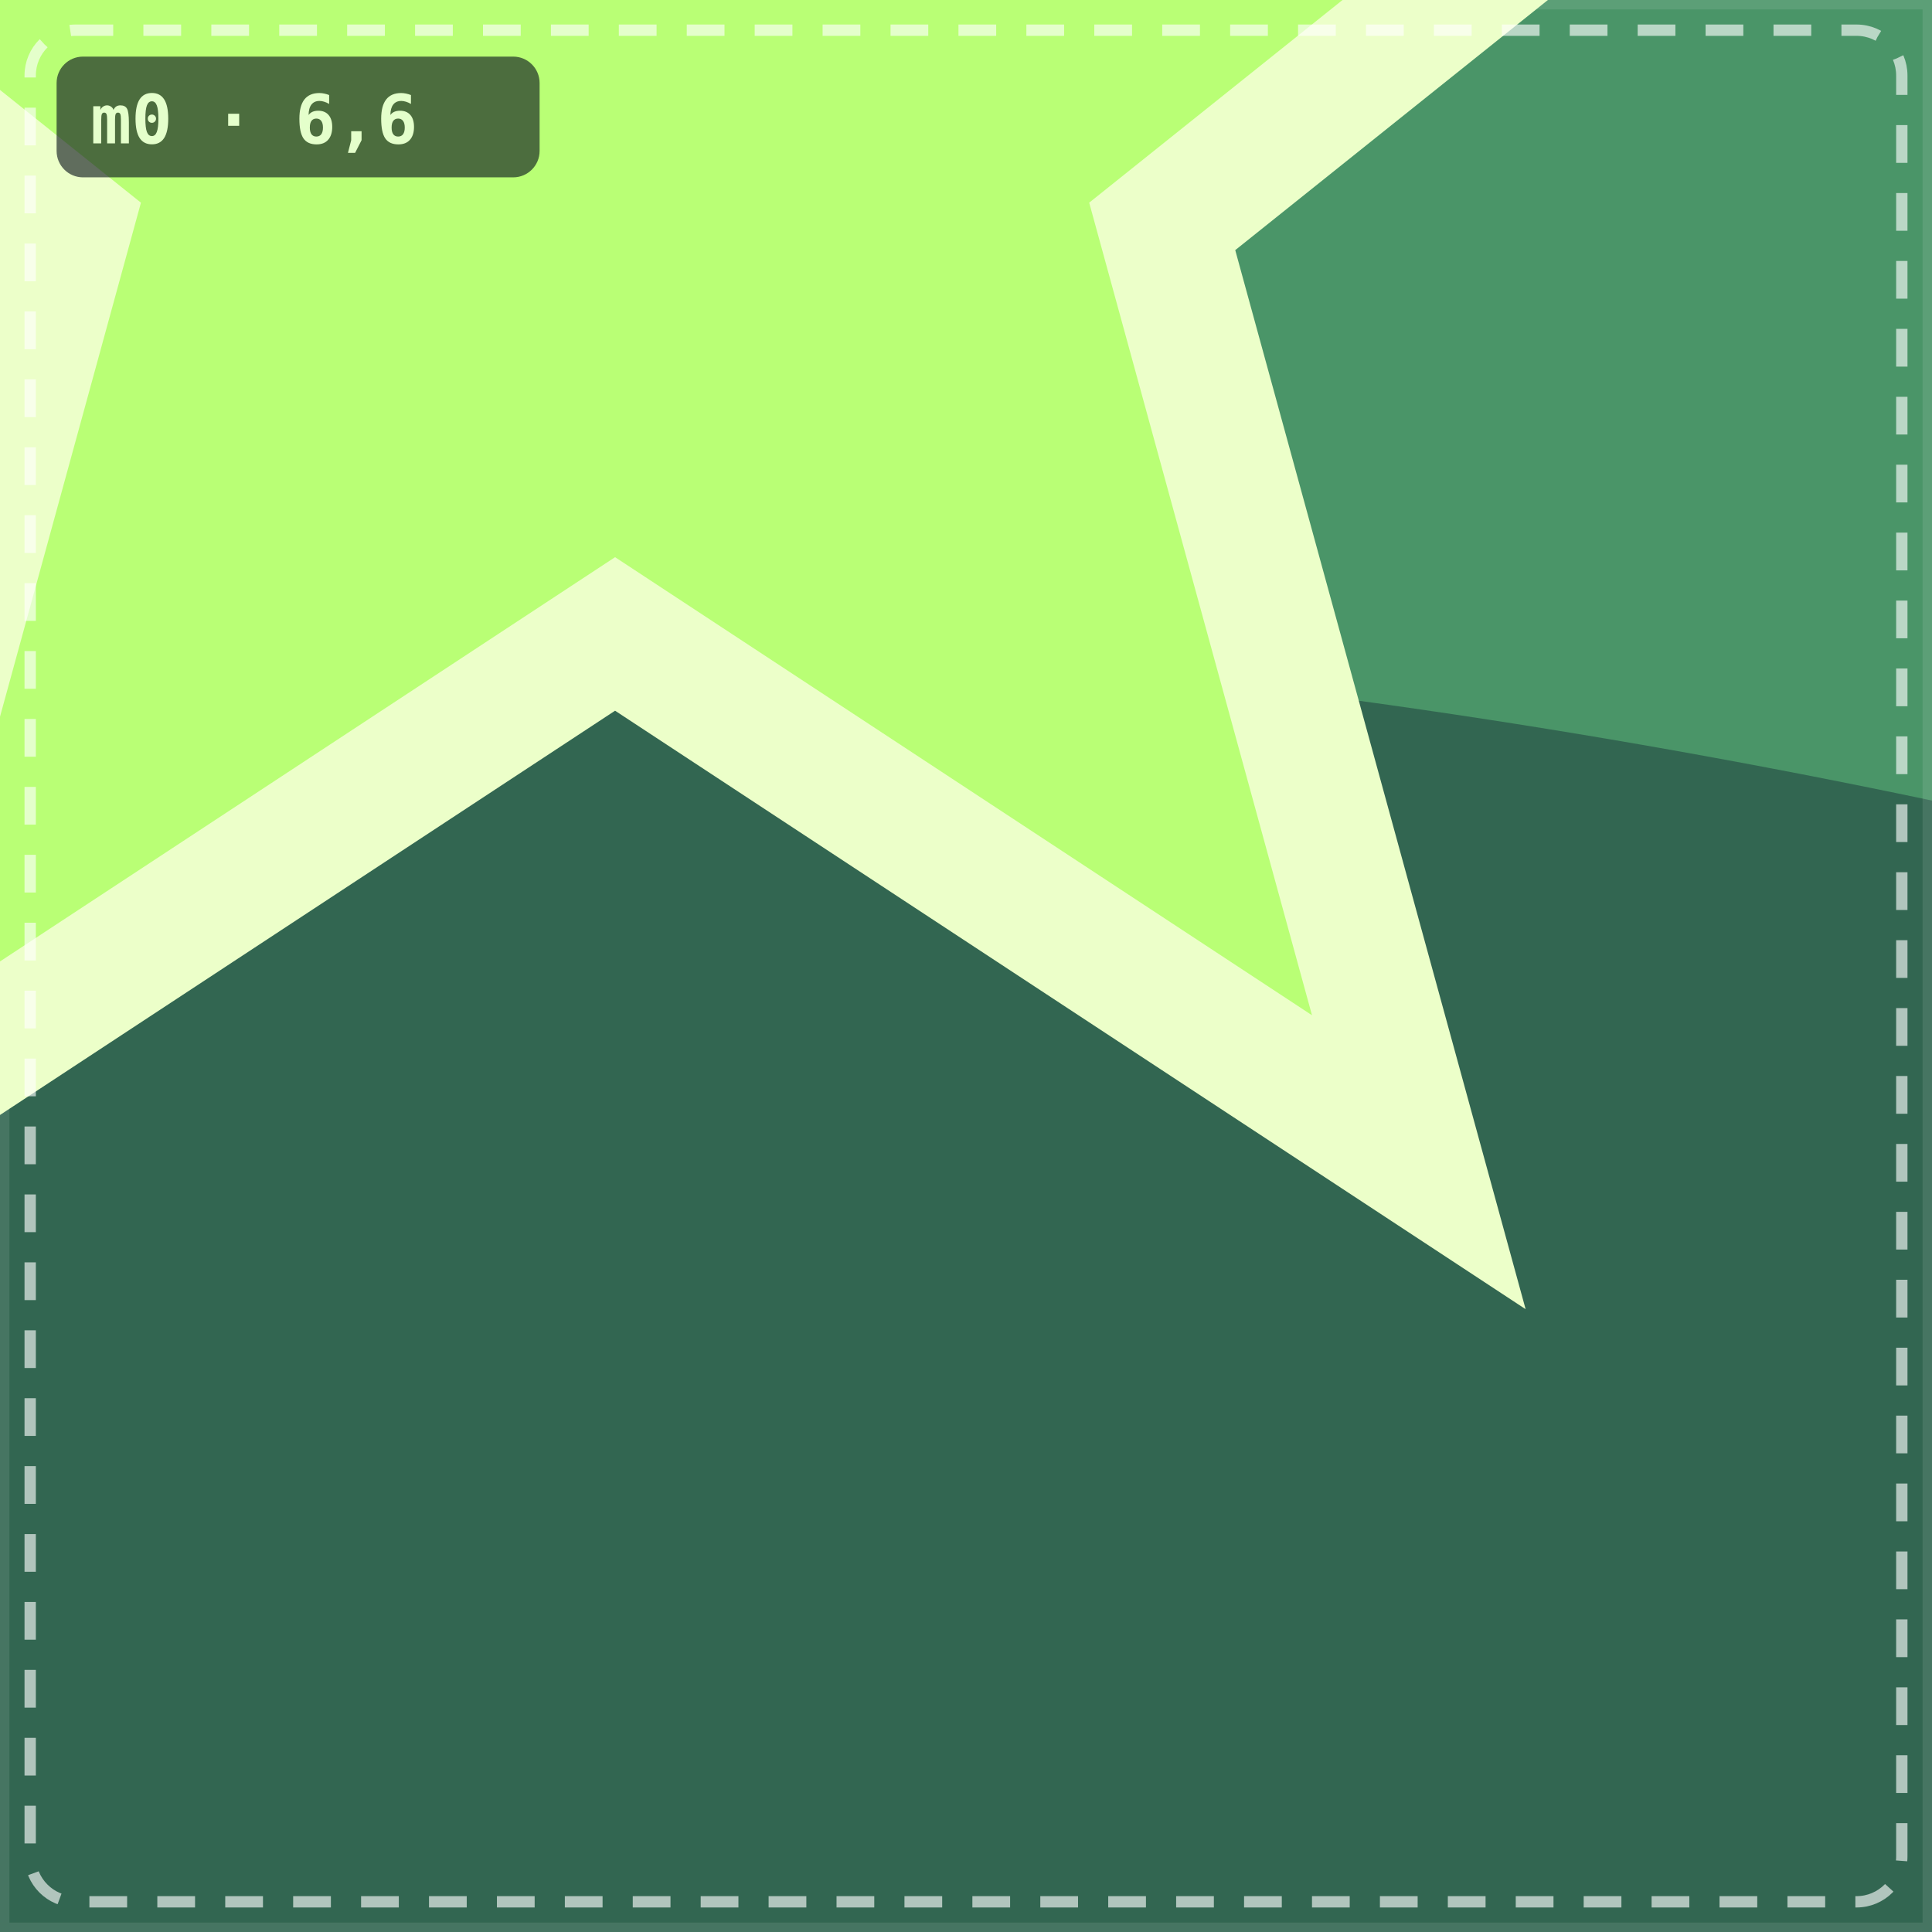
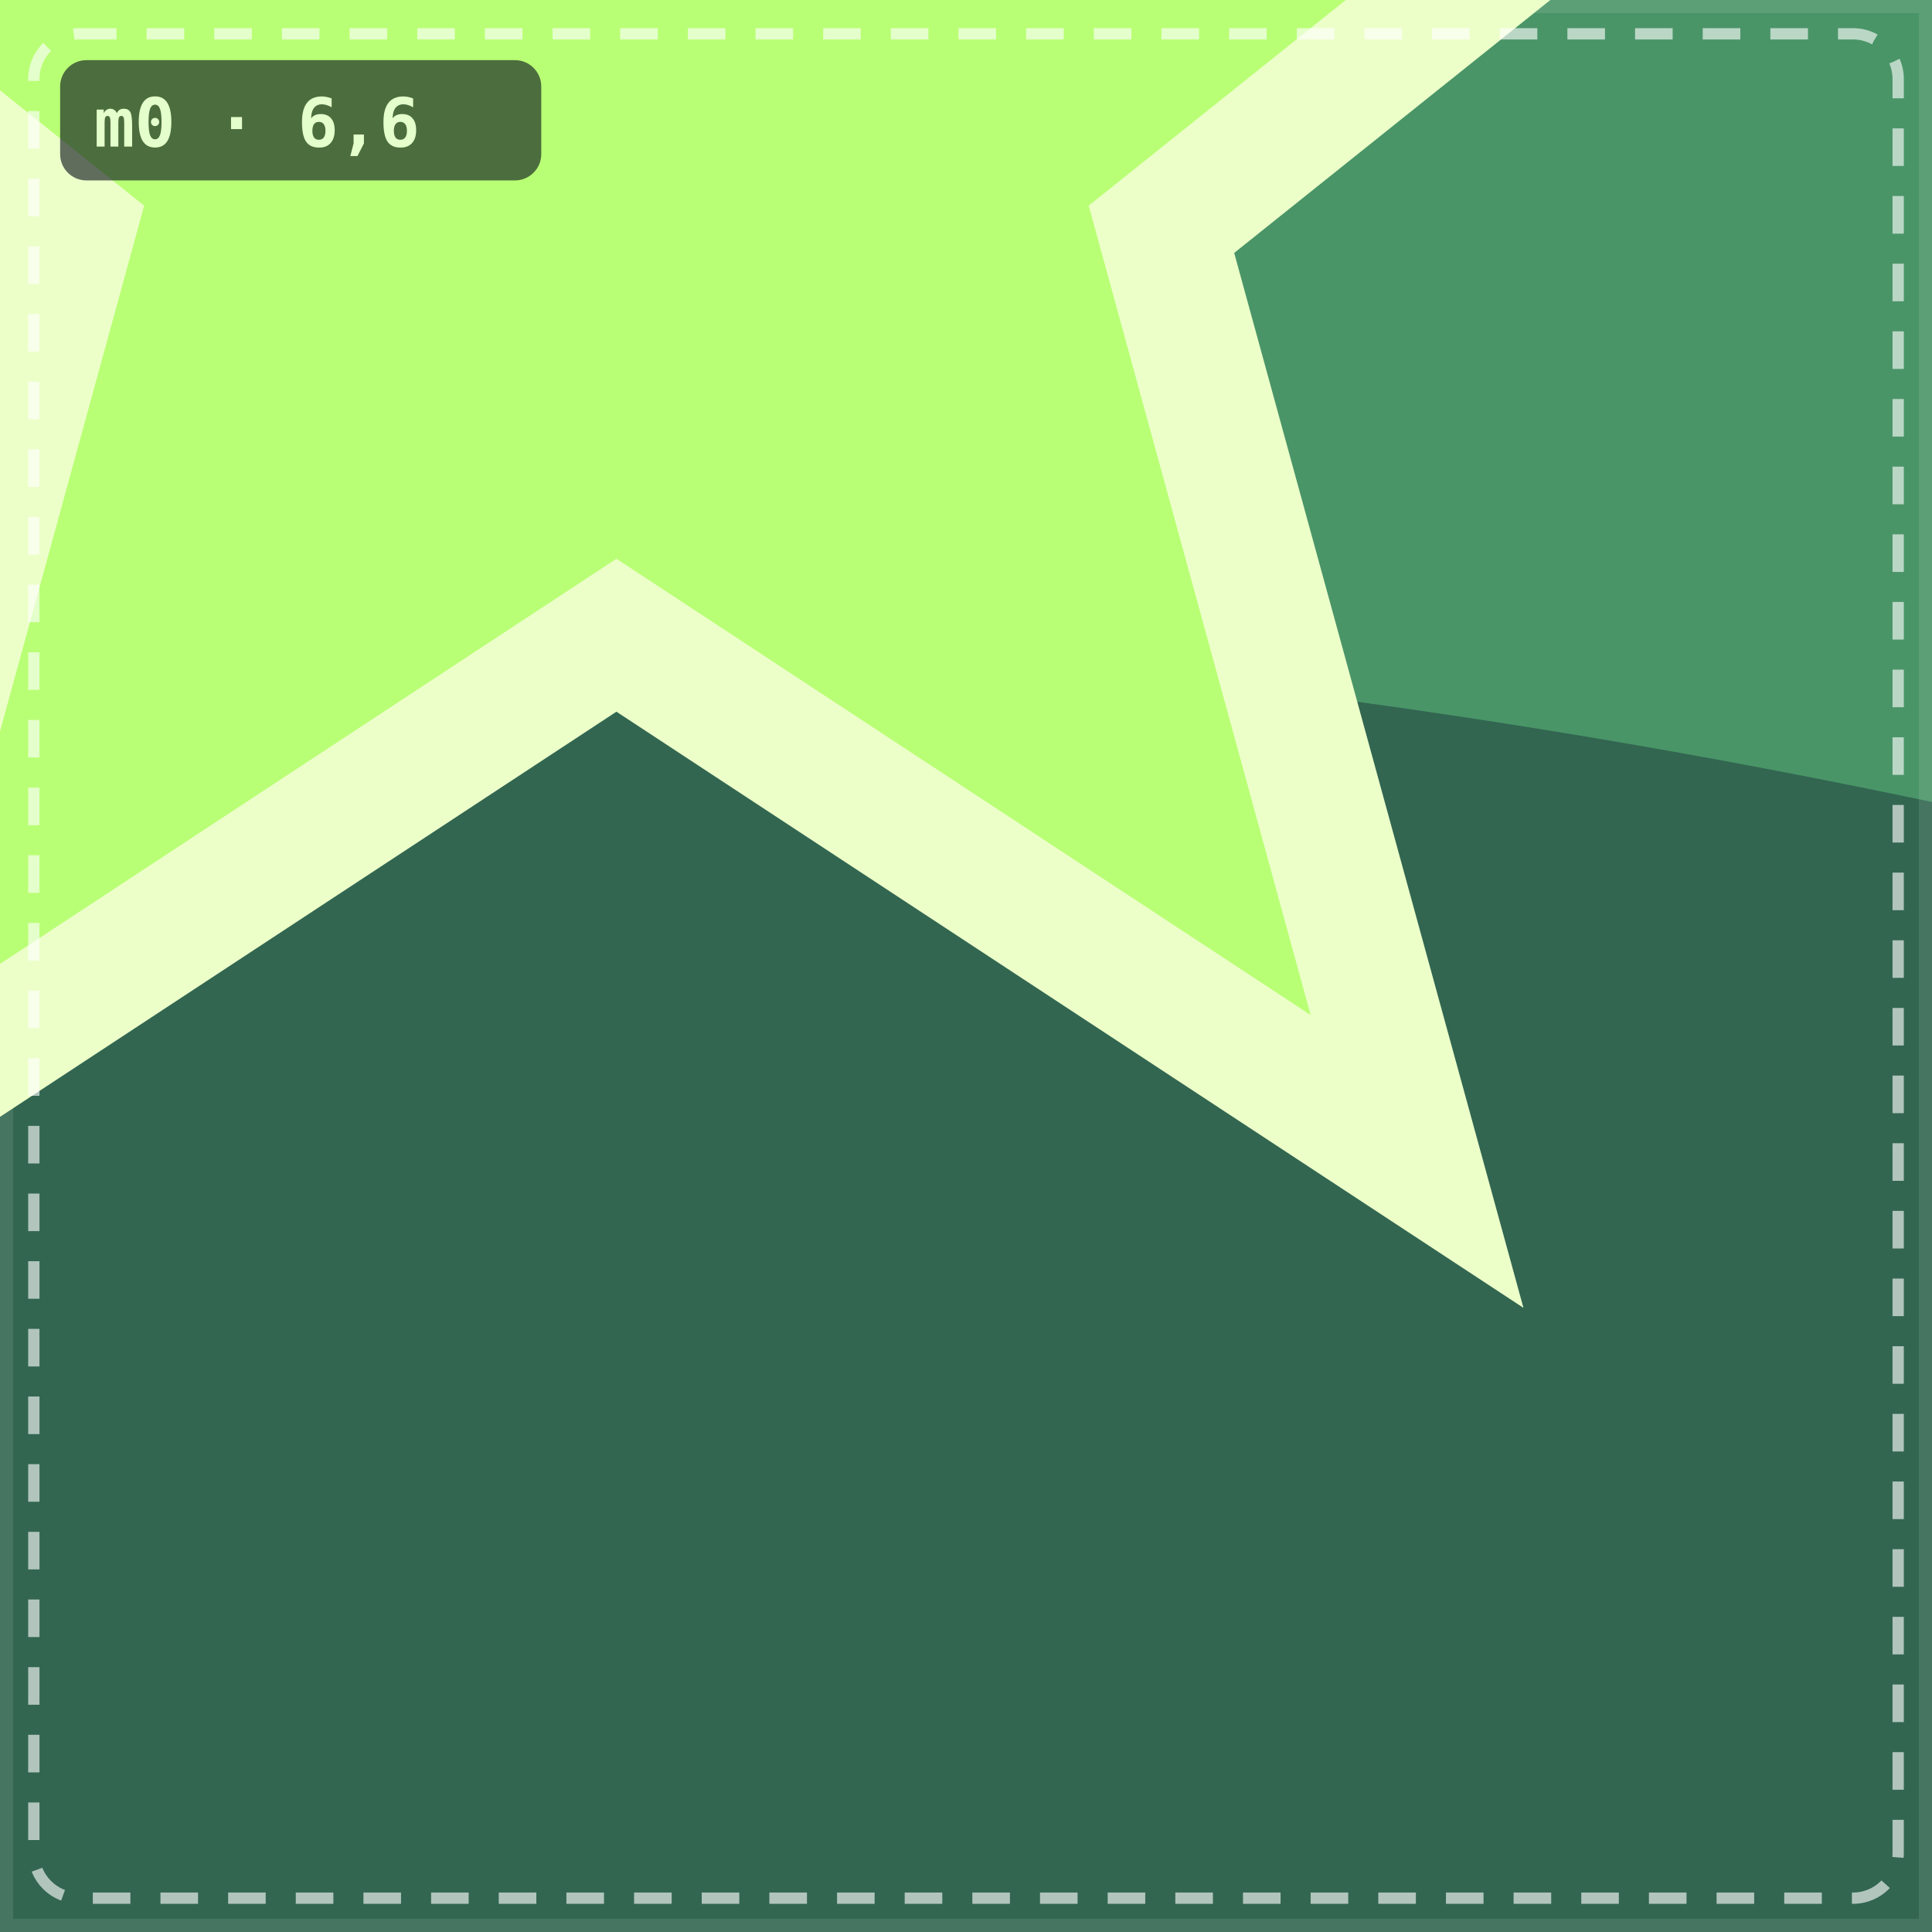
- <svg xmlns="http://www.w3.org/2000/svg" width="512" height="512" viewBox="3072 3072 512 512">
-   <g id="canonical-map">
-     <rect width="4096" height="4096" fill="#13232e" />
-     <path d="M0 0H2048V2048H0z" fill="#9b3f35" />
-     <path d="M2048 0H4096V2048H2048z" fill="#c89435" />
-     <path d="M0 2048H2048V4096H0z" fill="#397ba3" />
-     <path d="M2048 2048H4096V4096H2048z" fill="#4a9568" />
-     <path d="M0 520C680 330 1110 760 1690 600S2780 120 4096 590V0H0z" fill="#182f3a" opacity=".48" />
-     <path d="M0 3520C720 3310 1250 3790 1980 3510S3280 3100 4096 3450V4096H0z" fill="#102731" opacity=".42" />
-     <path d="M-120 1470C640 1220 1220 1800 2020 1530S3300 930 4230 1330" fill="none" stroke="#d8c291" stroke-width="78" />
-     <path d="M-120 1470C640 1220 1220 1800 2020 1530S3300 930 4230 1330" fill="none" stroke="#675b43" stroke-width="18" />
-     <path d="M2660 -120C2500 680 2870 1120 2580 1900S2050 3140 2460 4220" fill="none" stroke="#90dded" stroke-width="118" opacity=".9" />
-     <path d="M2660 -120C2500 680 2870 1120 2580 1900S2050 3140 2460 4220" fill="none" stroke="#d7f7ff" stroke-width="18" opacity=".7" />
-     <path d="M0 2048H4096M2048 0V4096" stroke="#fff1c9" stroke-width="24" opacity=".75" />
-     <path d="M512 0V4096M1024 0V4096M1536 0V4096M2560 0V4096M3072 0V4096M3584 0V4096M0 512H4096M0 1024H4096M0 1536H4096M0 2560H4096M0 3072H4096M0 3584H4096" stroke="#fff" stroke-width="5" opacity=".1" />
-     <circle cx="850" cy="720" r="180" fill="#ffe65b" stroke="#fff7bd" stroke-width="38" />
-     <circle cx="850" cy="720" r="65" fill="#9b3f35" />
-     <path d="M3210 490l230 430h-460z" fill="#65f1ff" stroke="#d7fbff" stroke-width="38" />
-     <rect x="590" y="2860" width="520" height="390" rx="48" fill="#ff6b8b" stroke="#ffd5df" stroke-width="38" />
-     <path d="M690 2860v-210h320v210" fill="none" stroke="#ffd5df" stroke-width="58" />
-     <path d="M3235 2720l90 240 255 12-200 160 68 248-213-140-213 140 68-248-200-160 255-12z" fill="#b9ff75" stroke="#ecffc9" stroke-width="34" />
-     <circle cx="2048" cy="2048" r="250" fill="#172832" stroke="#fff1c9" stroke-width="34" />
-     <path d="M2048 1840l74 150 165 24-120 117 28 165-147-77-147 77 28-165-120-117 165-24z" fill="#fff1c9" />
-     <text x="1024" y="260" text-anchor="middle" fill="#fff7df" font-family="system-ui,sans-serif" font-size="150" font-weight="900">NORTHWEST</text>
-     <text x="3072" y="260" text-anchor="middle" fill="#fff7df" font-family="system-ui,sans-serif" font-size="150" font-weight="900">NORTHEAST</text>
-     <text x="1024" y="3980" text-anchor="middle" fill="#fff7df" font-family="system-ui,sans-serif" font-size="150" font-weight="900">SOUTHWEST</text>
-     <text x="3072" y="3980" text-anchor="middle" fill="#fff7df" font-family="system-ui,sans-serif" font-size="150" font-weight="900">SOUTHEAST</text>
-     <text x="2048" y="1770" text-anchor="middle" fill="#fff1c9" font-family="system-ui,sans-serif" font-size="92" font-weight="900">CROWN HARBOR</text>
-     <text x="2048" y="2300" text-anchor="middle" fill="#fff1c9" font-family="ui-monospace,monospace" font-size="58">4096 m chart grid</text>
-     <path d="M2048 70l-70 145h140z" fill="#fff1c9" />
-     <text x="2048" y="330" text-anchor="middle" fill="#fff1c9" font-family="system-ui,sans-serif" font-size="76" font-weight="900">NORTH</text>
+ <svg xmlns="http://www.w3.org/2000/svg" width="514" height="514" viewBox="3071 3071 514 514">
+   <defs>
+     <clipPath id="canonical-map-clip">
+       <rect width="4096" height="4096" />
+     </clipPath>
+     <g id="canonical-map" clip-path="url(#canonical-map-clip)">
+       <rect width="4096" height="4096" fill="#13232e" />
+       <path d="M0 0H2048V2048H0z" fill="#9b3f35" />
+       <path d="M2048 0H4096V2048H2048z" fill="#c89435" />
+       <path d="M0 2048H2048V4096H0z" fill="#397ba3" />
+       <path d="M2048 2048H4096V4096H2048z" fill="#4a9568" />
+       <path d="M0 520C680 330 1110 760 1690 600S2780 120 4096 590V0H0z" fill="#182f3a" opacity=".48" />
+       <path d="M0 3520C720 3310 1250 3790 1980 3510S3280 3100 4096 3450V4096H0z" fill="#102731" opacity=".42" />
+       <path d="M-120 1470C640 1220 1220 1800 2020 1530S3300 930 4230 1330" fill="none" stroke="#d8c291" stroke-width="78" />
+       <path d="M-120 1470C640 1220 1220 1800 2020 1530S3300 930 4230 1330" fill="none" stroke="#675b43" stroke-width="18" />
+       <path d="M2660 -120C2500 680 2870 1120 2580 1900S2050 3140 2460 4220" fill="none" stroke="#90dded" stroke-width="118" opacity=".9" />
+       <path d="M2660 -120C2500 680 2870 1120 2580 1900S2050 3140 2460 4220" fill="none" stroke="#d7f7ff" stroke-width="18" opacity=".7" />
+       <path d="M0 2048H4096M2048 0V4096" stroke="#fff1c9" stroke-width="24" opacity=".75" />
+       <path d="M512 0V4096M1024 0V4096M1536 0V4096M2560 0V4096M3072 0V4096M3584 0V4096M0 512H4096M0 1024H4096M0 1536H4096M0 2560H4096M0 3072H4096M0 3584H4096" stroke="#fff" stroke-width="5" opacity=".1" />
+       <circle cx="850" cy="720" r="180" fill="#ffe65b" stroke="#fff7bd" stroke-width="38" />
+       <circle cx="850" cy="720" r="65" fill="#9b3f35" />
+       <path d="M3210 490l230 430h-460z" fill="#65f1ff" stroke="#d7fbff" stroke-width="38" />
+       <rect x="590" y="2860" width="520" height="390" rx="48" fill="#ff6b8b" stroke="#ffd5df" stroke-width="38" />
+       <path d="M690 2860v-210h320v210" fill="none" stroke="#ffd5df" stroke-width="58" />
+       <path d="M3235 2720l90 240 255 12-200 160 68 248-213-140-213 140 68-248-200-160 255-12z" fill="#b9ff75" stroke="#ecffc9" stroke-width="34" />
+       <circle cx="2048" cy="2048" r="250" fill="#172832" stroke="#fff1c9" stroke-width="34" />
+       <path d="M2048 1840l74 150 165 24-120 117 28 165-147-77-147 77 28-165-120-117 165-24z" fill="#fff1c9" />
+       <text x="1024" y="260" text-anchor="middle" fill="#fff7df" font-family="system-ui,sans-serif" font-size="150" font-weight="900">NORTHWEST</text>
+       <text x="3072" y="260" text-anchor="middle" fill="#fff7df" font-family="system-ui,sans-serif" font-size="150" font-weight="900">NORTHEAST</text>
+       <text x="1024" y="3980" text-anchor="middle" fill="#fff7df" font-family="system-ui,sans-serif" font-size="150" font-weight="900">SOUTHWEST</text>
+       <text x="3072" y="3980" text-anchor="middle" fill="#fff7df" font-family="system-ui,sans-serif" font-size="150" font-weight="900">SOUTHEAST</text>
+       <text x="2048" y="1770" text-anchor="middle" fill="#fff1c9" font-family="system-ui,sans-serif" font-size="92" font-weight="900">CROWN HARBOR</text>
+       <text x="2048" y="2300" text-anchor="middle" fill="#fff1c9" font-family="ui-monospace,monospace" font-size="58">4096 m chart grid</text>
+       <path d="M2048 70l-70 145h140z" fill="#fff1c9" />
+       <text x="2048" y="330" text-anchor="middle" fill="#fff1c9" font-family="system-ui,sans-serif" font-size="76" font-weight="900">NORTH</text>
+     </g>
+   </defs>
+   <g id="canonical-map-periodic-copies">
+     <use href="#canonical-map" transform="translate(-4096 -4096)" />
+     <use href="#canonical-map" transform="translate(0 -4096)" />
+     <use href="#canonical-map" transform="translate(4096 -4096)" />
+     <use href="#canonical-map" transform="translate(-4096 0)" />
+     <use href="#canonical-map" transform="translate(0 0)" />
+     <use href="#canonical-map" transform="translate(4096 0)" />
+     <use href="#canonical-map" transform="translate(-4096 4096)" />
+     <use href="#canonical-map" transform="translate(0 4096)" />
+     <use href="#canonical-map" transform="translate(4096 4096)" />
  </g>
  <g id="vt-debug-overlay" data-vt-page="0/6/6" opacity=".62">
    <rect x="3080" y="3080" width="496" height="496" rx="12" fill="none" stroke="#fff" stroke-width="3" stroke-dasharray="10 8" />
    <rect x="3087" y="3087" width="128" height="32" rx="7" fill="#09141b" />
    <text x="3096" y="3110" fill="#fff" font-family="ui-monospace,monospace" font-size="18" font-weight="800">m0 · 6,6</text>
  </g>
</svg>
